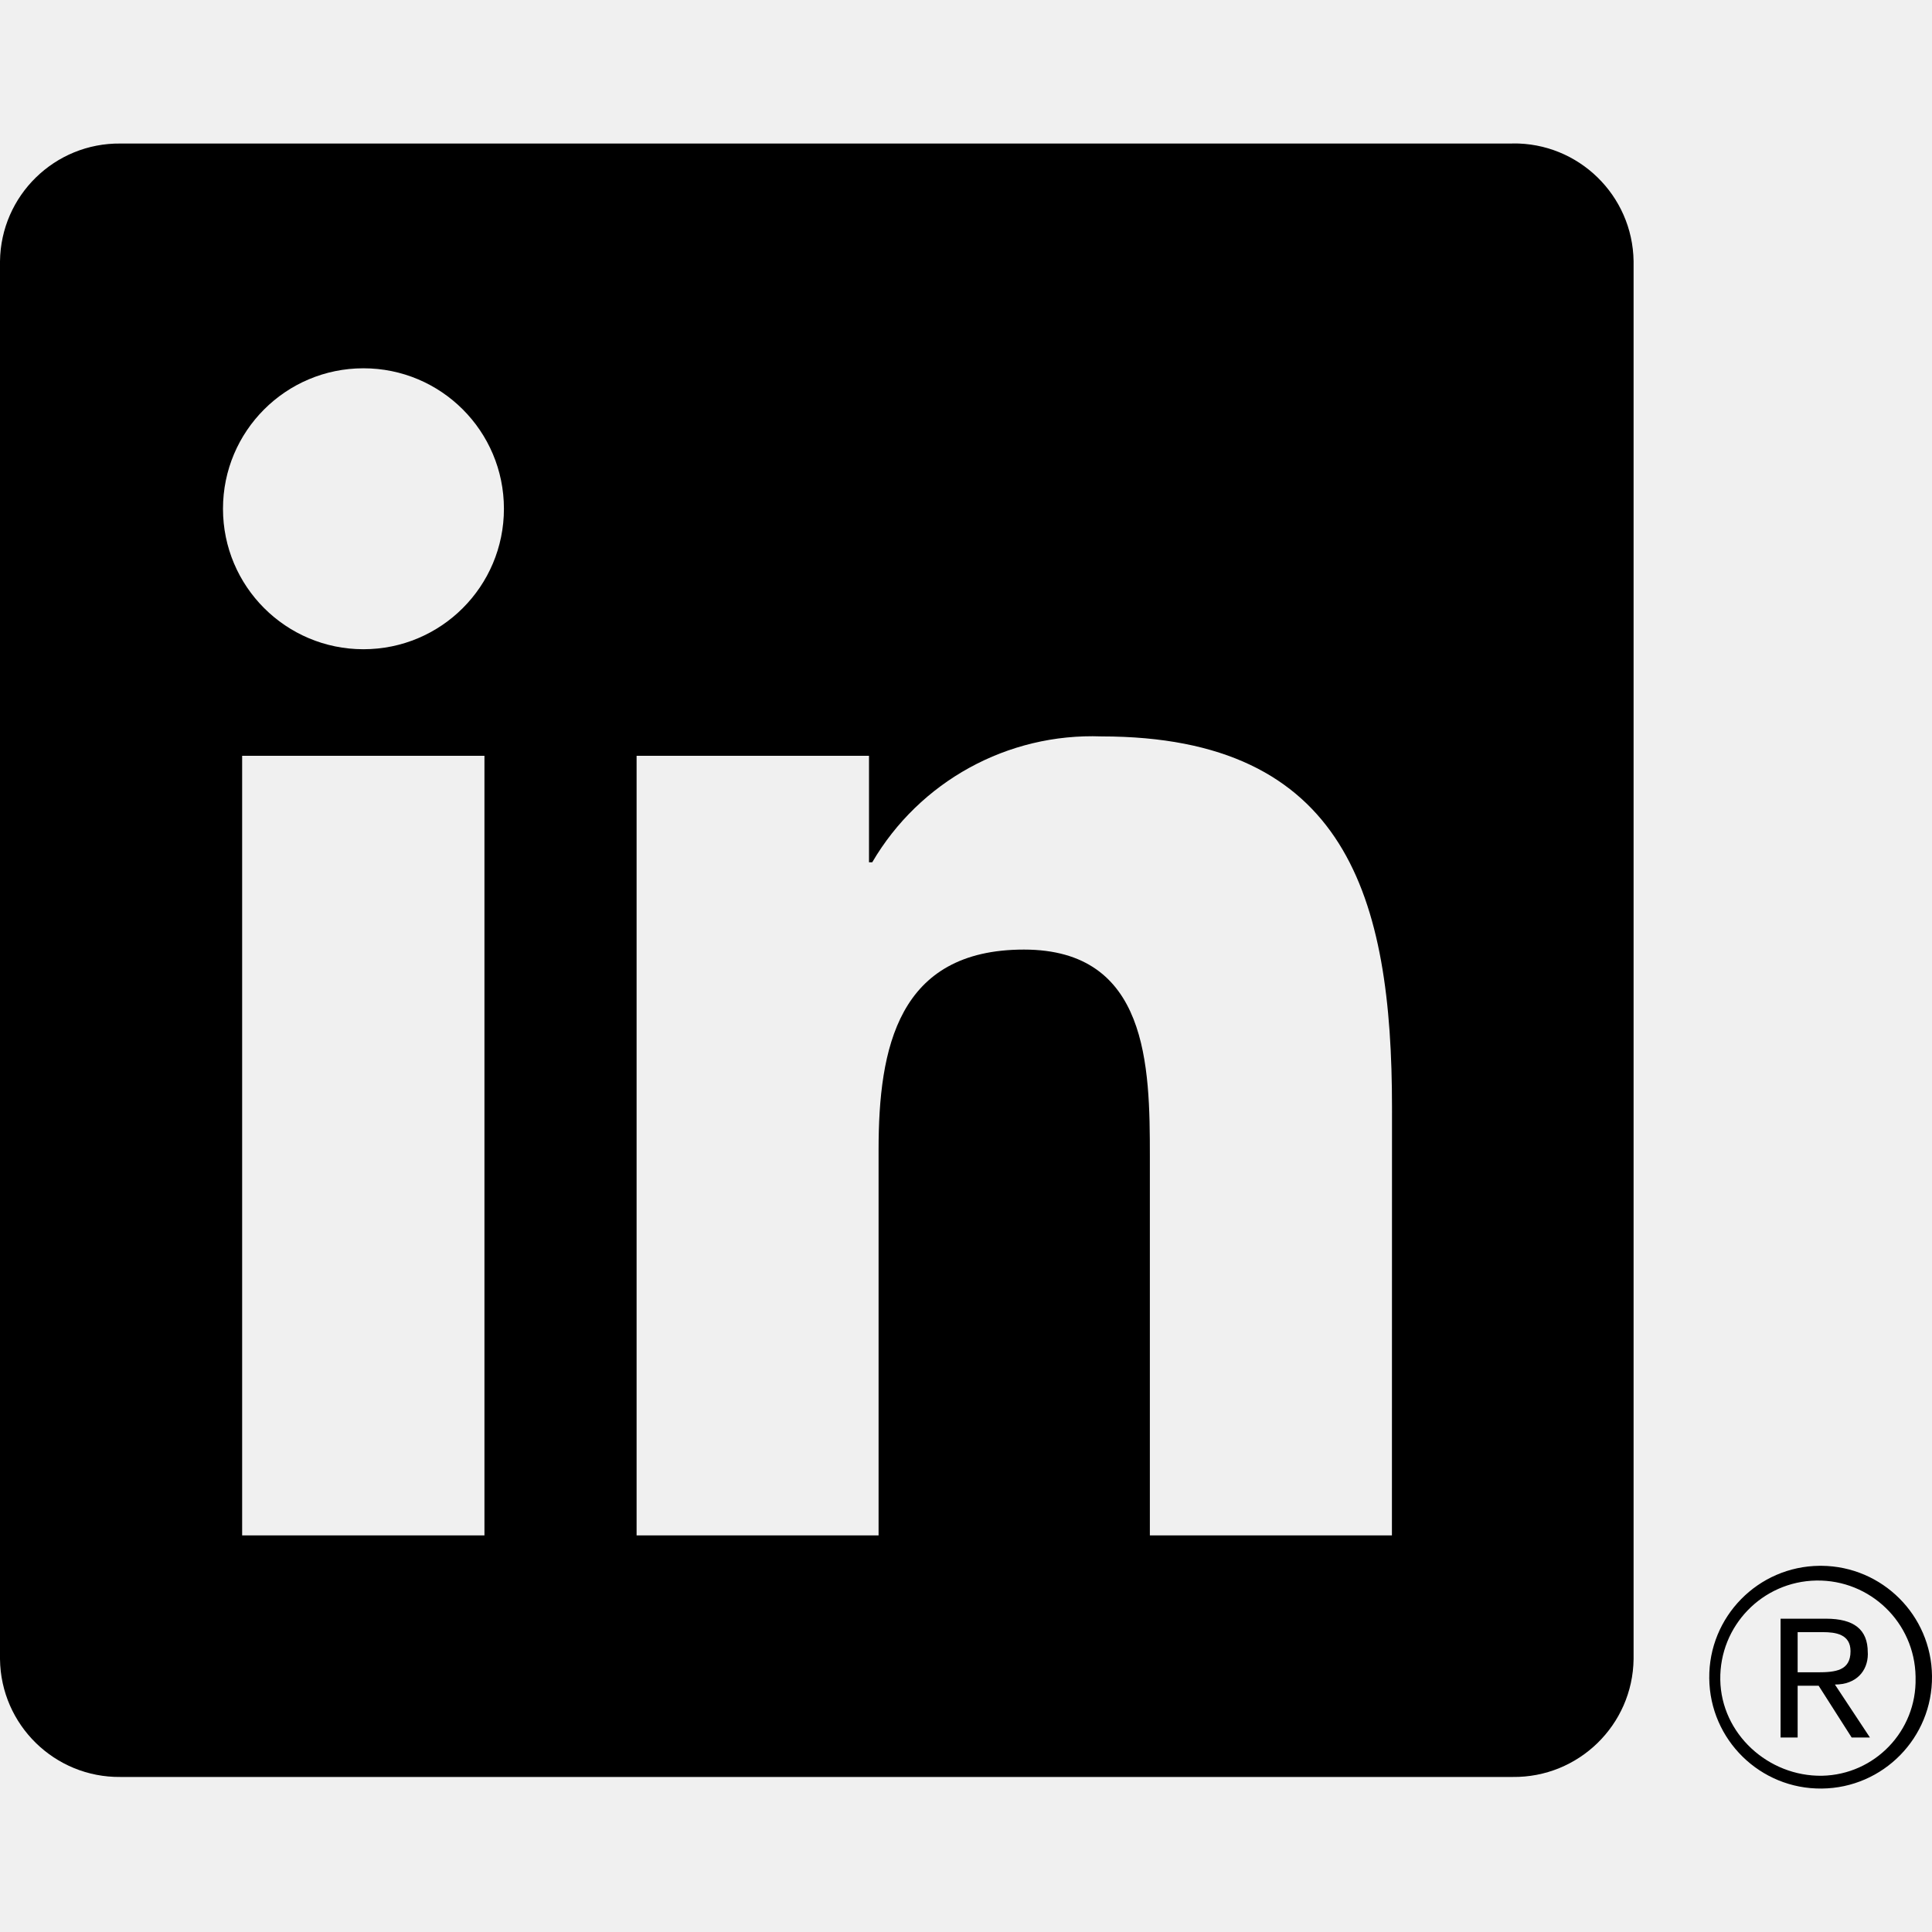
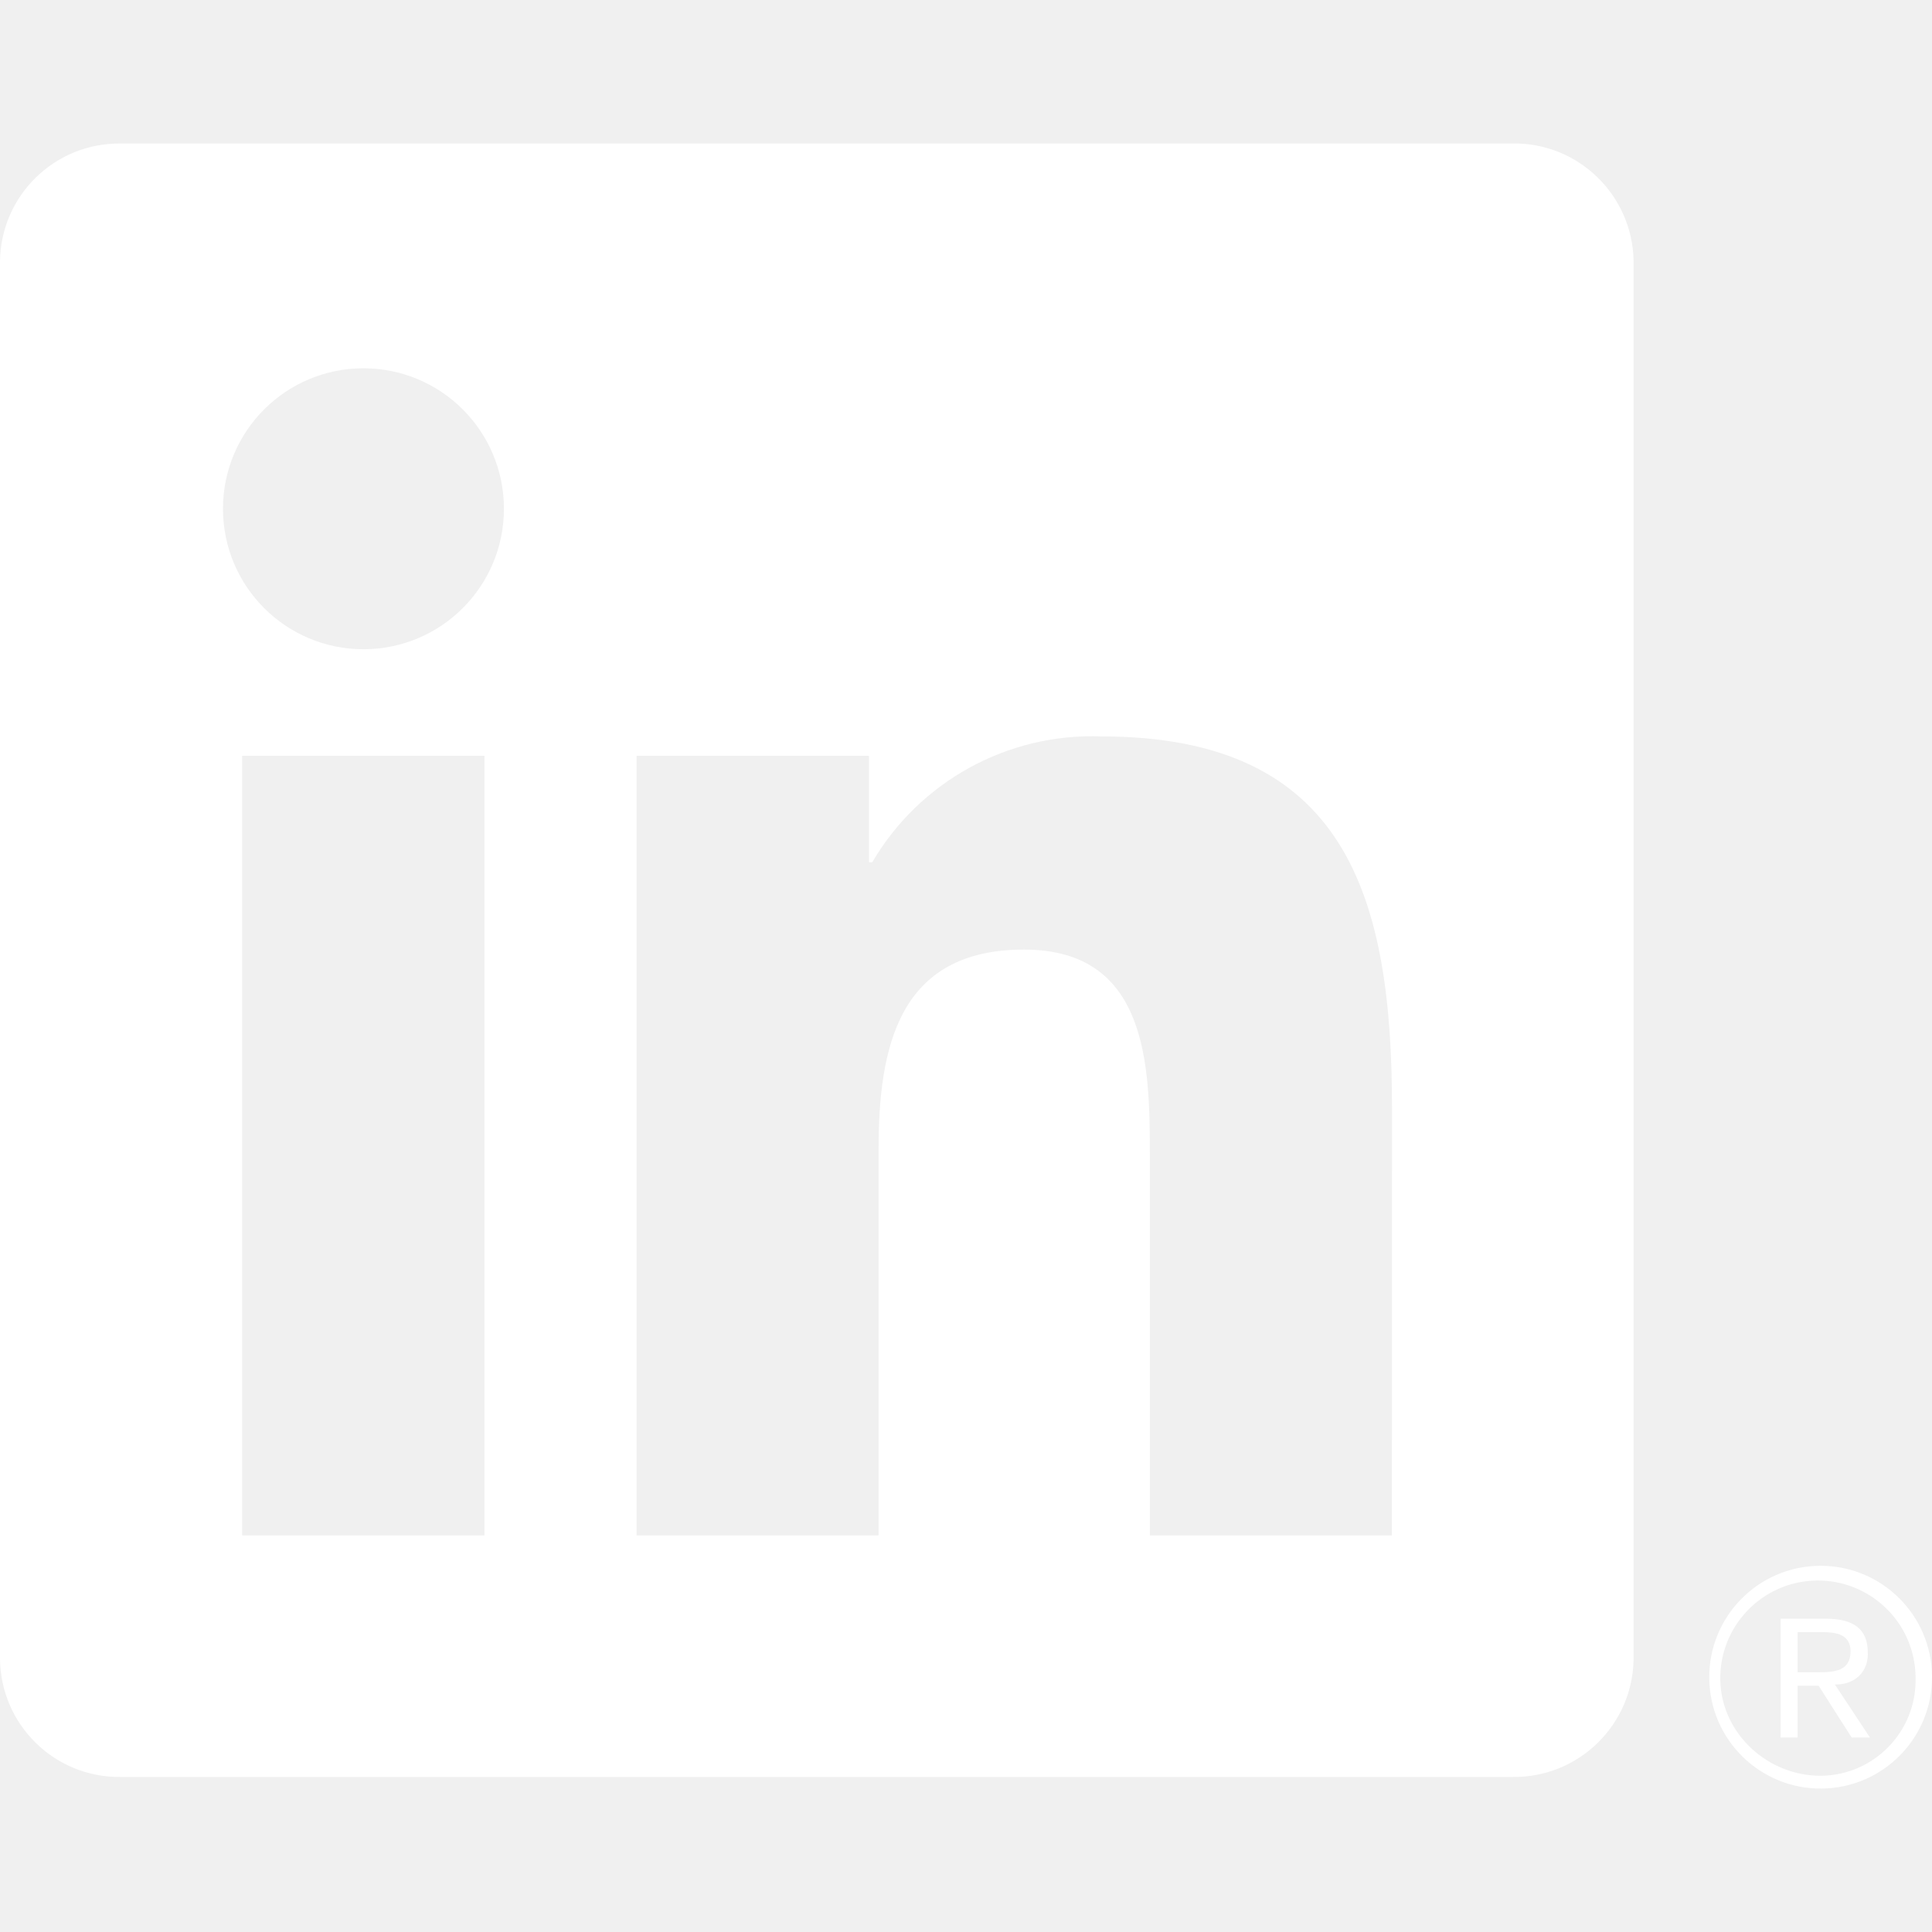
<svg xmlns="http://www.w3.org/2000/svg" version="1.1" id="Capa_1" x="0px" y="0px" viewBox="0 0 24 24" style="enable-background:new 0 0 24 24;" xml:space="preserve" width="512" height="512">
  <g>
-     <path id="Path_2525" d="M23.002,21.584h0.227l-0.435-0.658l0,0c0.266,0,0.407-0.169,0.409-0.376c0-0.008,0-0.017-0.001-0.025   c0-0.282-0.17-0.417-0.519-0.417h-0.564v1.476h0.212v-0.643h0.261L23.002,21.584z M22.577,20.774h-0.246v-0.499h0.312   c0.161,0,0.345,0.026,0.345,0.237c0,0.242-0.186,0.262-0.412,0.262" />
-     <path id="Path_2520" d="M17.291,19.073h-3.007v-4.709c0-1.123-0.02-2.568-1.564-2.568c-1.566,0-1.806,1.223-1.806,2.487v4.79H7.908   V9.389h2.887v1.323h0.04c0.589-1.006,1.683-1.607,2.848-1.564c3.048,0,3.609,2.005,3.609,4.612L17.291,19.073z M4.515,8.065   c-0.964,0-1.745-0.781-1.745-1.745c0-0.964,0.781-1.745,1.745-1.745c0.964,0,1.745,0.781,1.745,1.745   C6.26,7.284,5.479,8.065,4.515,8.065L4.515,8.065 M6.018,19.073h-3.01V9.389h3.01V19.073z M18.79,1.783H1.497   C0.68,1.774,0.01,2.429,0,3.246V20.61c0.01,0.818,0.68,1.473,1.497,1.464H18.79c0.819,0.01,1.492-0.645,1.503-1.464V3.245   c-0.012-0.819-0.685-1.474-1.503-1.463" />
-     <path id="Path_2526" d="M22.603,19.451c-0.764,0.007-1.378,0.633-1.37,1.397c0.007,0.764,0.633,1.378,1.397,1.37   c0.764-0.007,1.378-0.633,1.37-1.397c-0.007-0.754-0.617-1.363-1.37-1.37H22.603 M22.635,22.059   c-0.67,0.011-1.254-0.522-1.265-1.192c-0.011-0.67,0.523-1.222,1.193-1.233c0.67-0.011,1.222,0.523,1.233,1.193   c0,0.007,0,0.013,0,0.02C23.81,21.502,23.29,22.045,22.635,22.059h-0.031" />
+     <path id="Path_2525" fill="#ffffff" d="M23.002,21.584h0.227l-0.435-0.658l0,0c0.266,0,0.407-0.169,0.409-0.376c0-0.008,0-0.017-0.001-0.025   c0-0.282-0.17-0.417-0.519-0.417h-0.564v1.476h0.212v-0.643h0.261L23.002,21.584z M22.577,20.774h-0.246v-0.499h0.312   c0.161,0,0.345,0.026,0.345,0.237c0,0.242-0.186,0.262-0.412,0.262" />
+     <path id="Path_2520" fill="#ffffff" d="M17.291,19.073h-3.007v-4.709c0-1.123-0.02-2.568-1.564-2.568c-1.566,0-1.806,1.223-1.806,2.487v4.79H7.908   V9.389h2.887v1.323h0.04c0.589-1.006,1.683-1.607,2.848-1.564c3.048,0,3.609,2.005,3.609,4.612L17.291,19.073z M4.515,8.065   c-0.964,0-1.745-0.781-1.745-1.745c0-0.964,0.781-1.745,1.745-1.745c0.964,0,1.745,0.781,1.745,1.745   C6.26,7.284,5.479,8.065,4.515,8.065L4.515,8.065 M6.018,19.073h-3.01V9.389h3.01V19.073z M18.79,1.783H1.497   C0.68,1.774,0.01,2.429,0,3.246V20.61c0.01,0.818,0.68,1.473,1.497,1.464H18.79c0.819,0.01,1.492-0.645,1.503-1.464V3.245   c-0.012-0.819-0.685-1.474-1.503-1.463" />
+     <path id="Path_2526" fill="#ffffff" d="M22.603,19.451c-0.764,0.007-1.378,0.633-1.37,1.397c0.007,0.764,0.633,1.378,1.397,1.37   c0.764-0.007,1.378-0.633,1.37-1.397c-0.007-0.754-0.617-1.363-1.37-1.37H22.603 M22.635,22.059   c-0.67,0.011-1.254-0.522-1.265-1.192c-0.011-0.67,0.523-1.222,1.193-1.233c0.67-0.011,1.222,0.523,1.233,1.193   c0,0.007,0,0.013,0,0.02C23.81,21.502,23.29,22.045,22.635,22.059h-0.031" />
  </g>
</svg>
